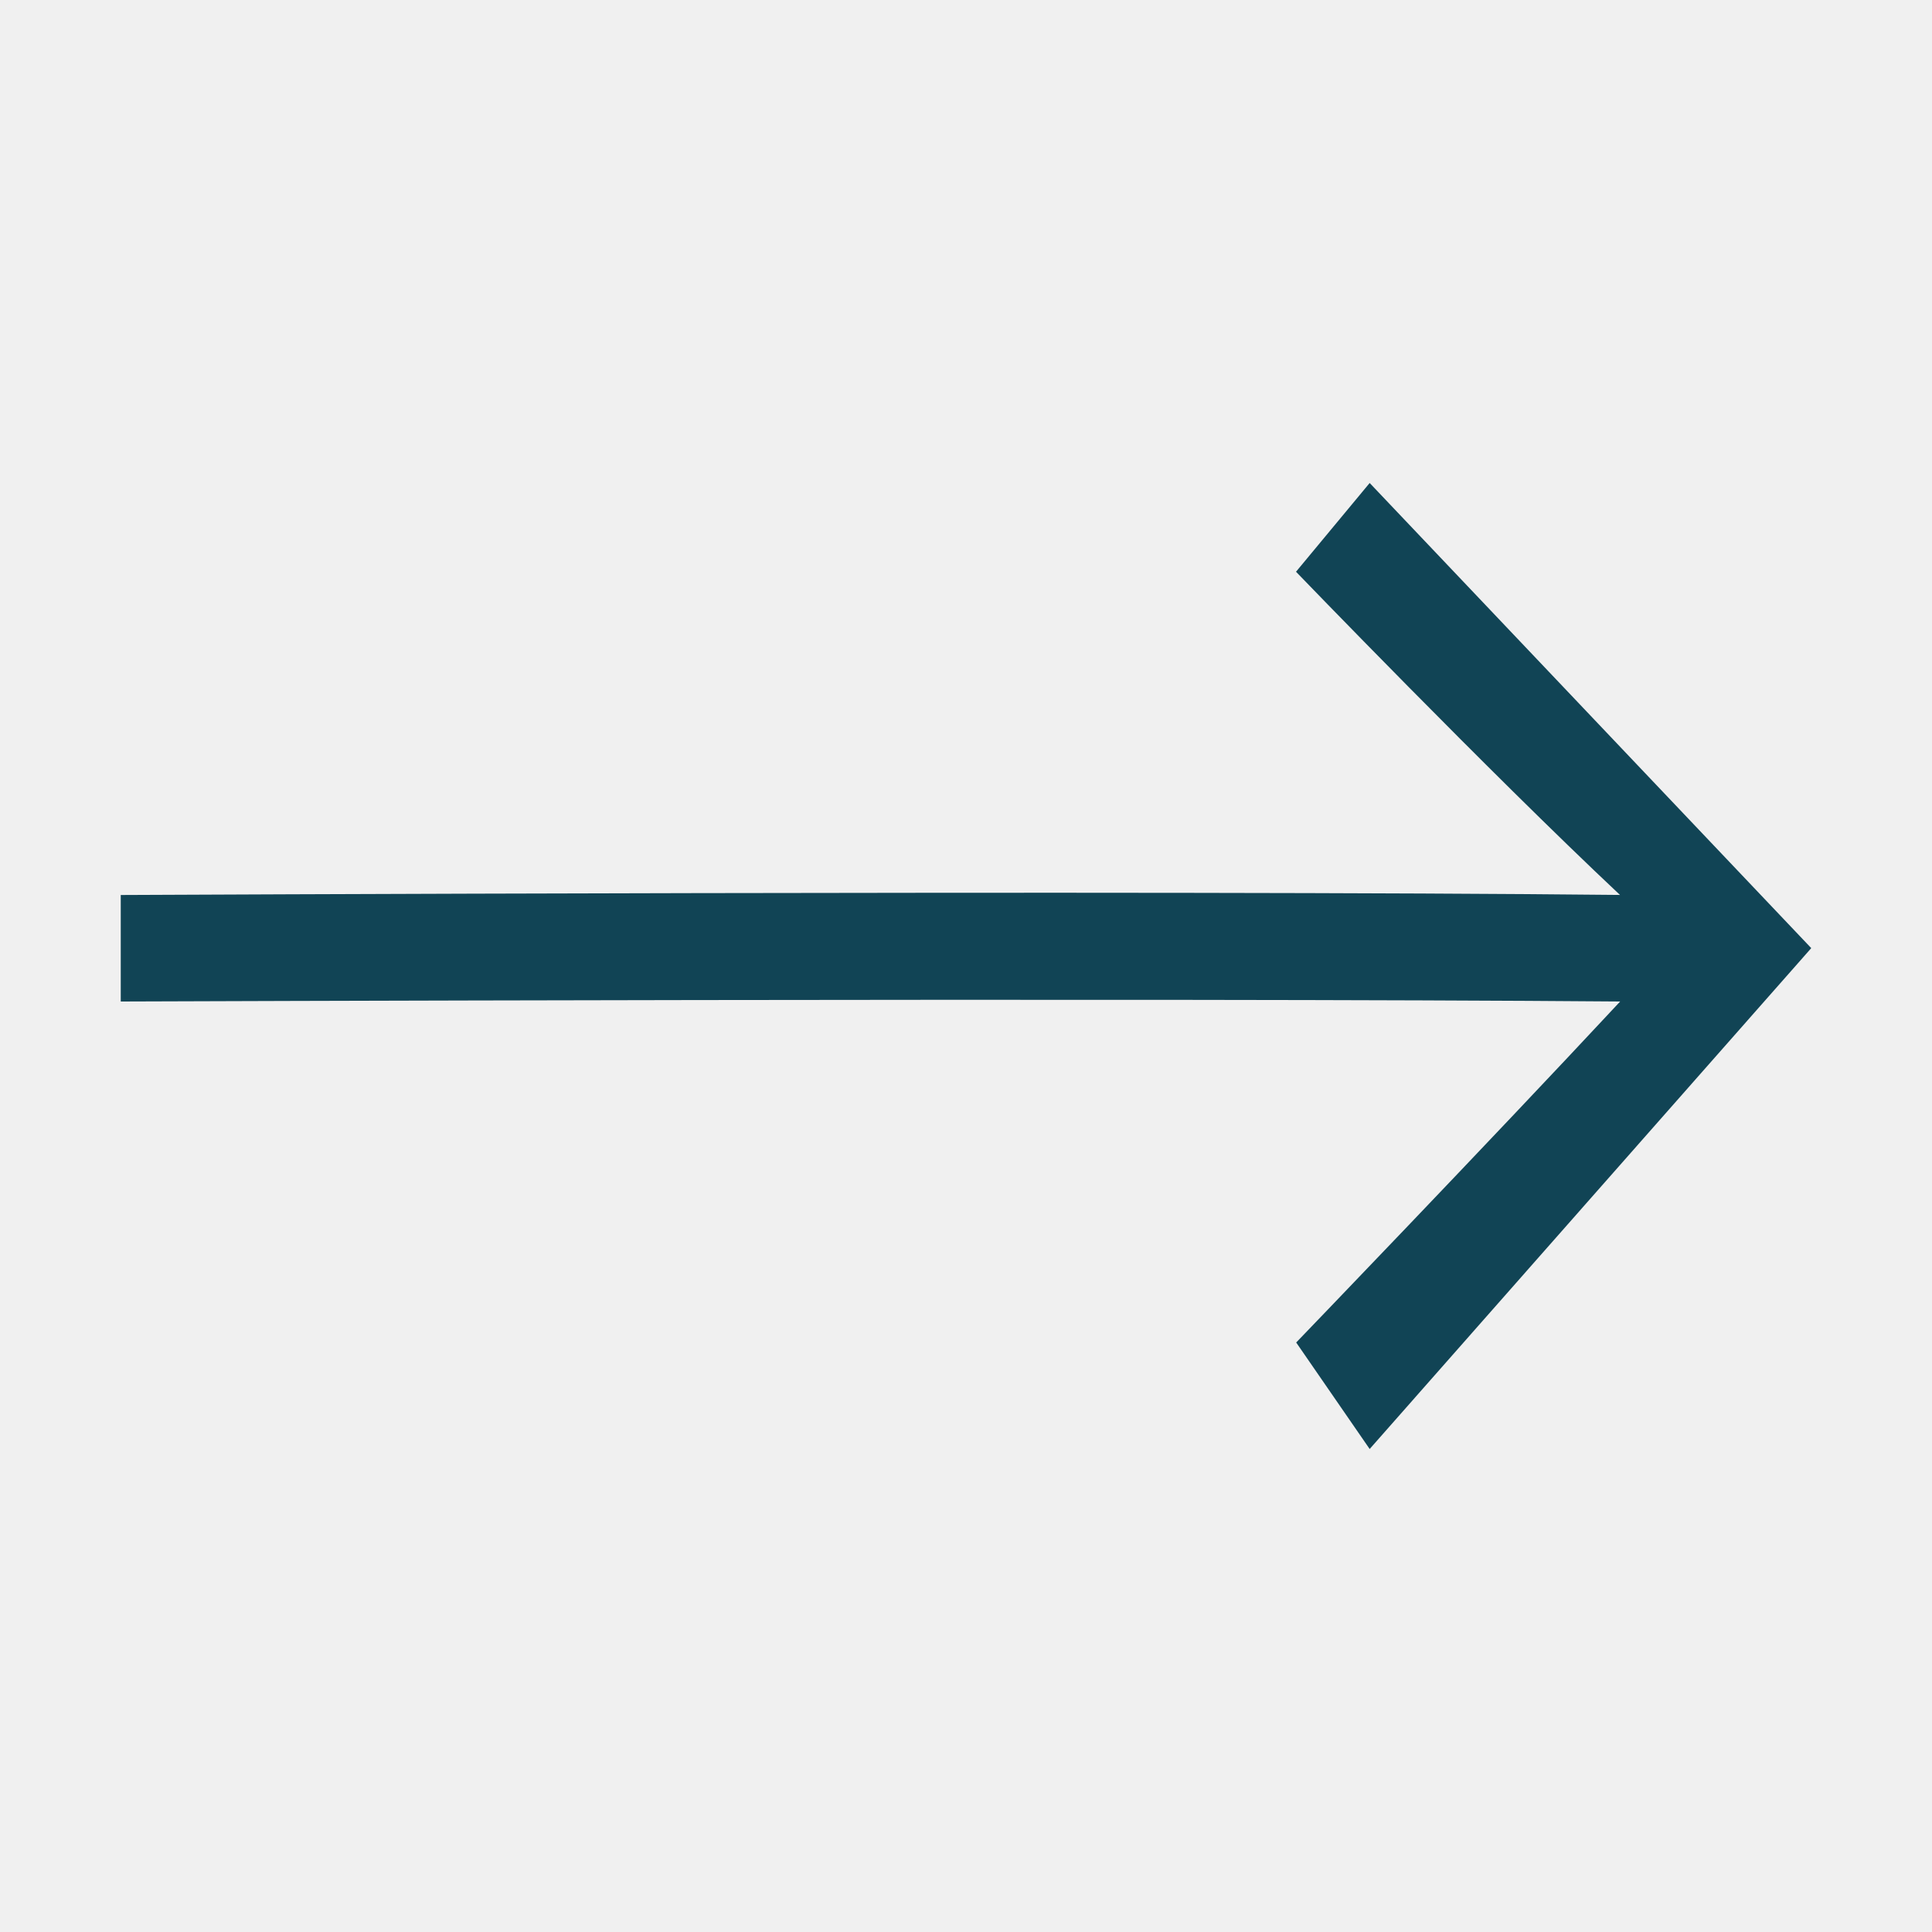
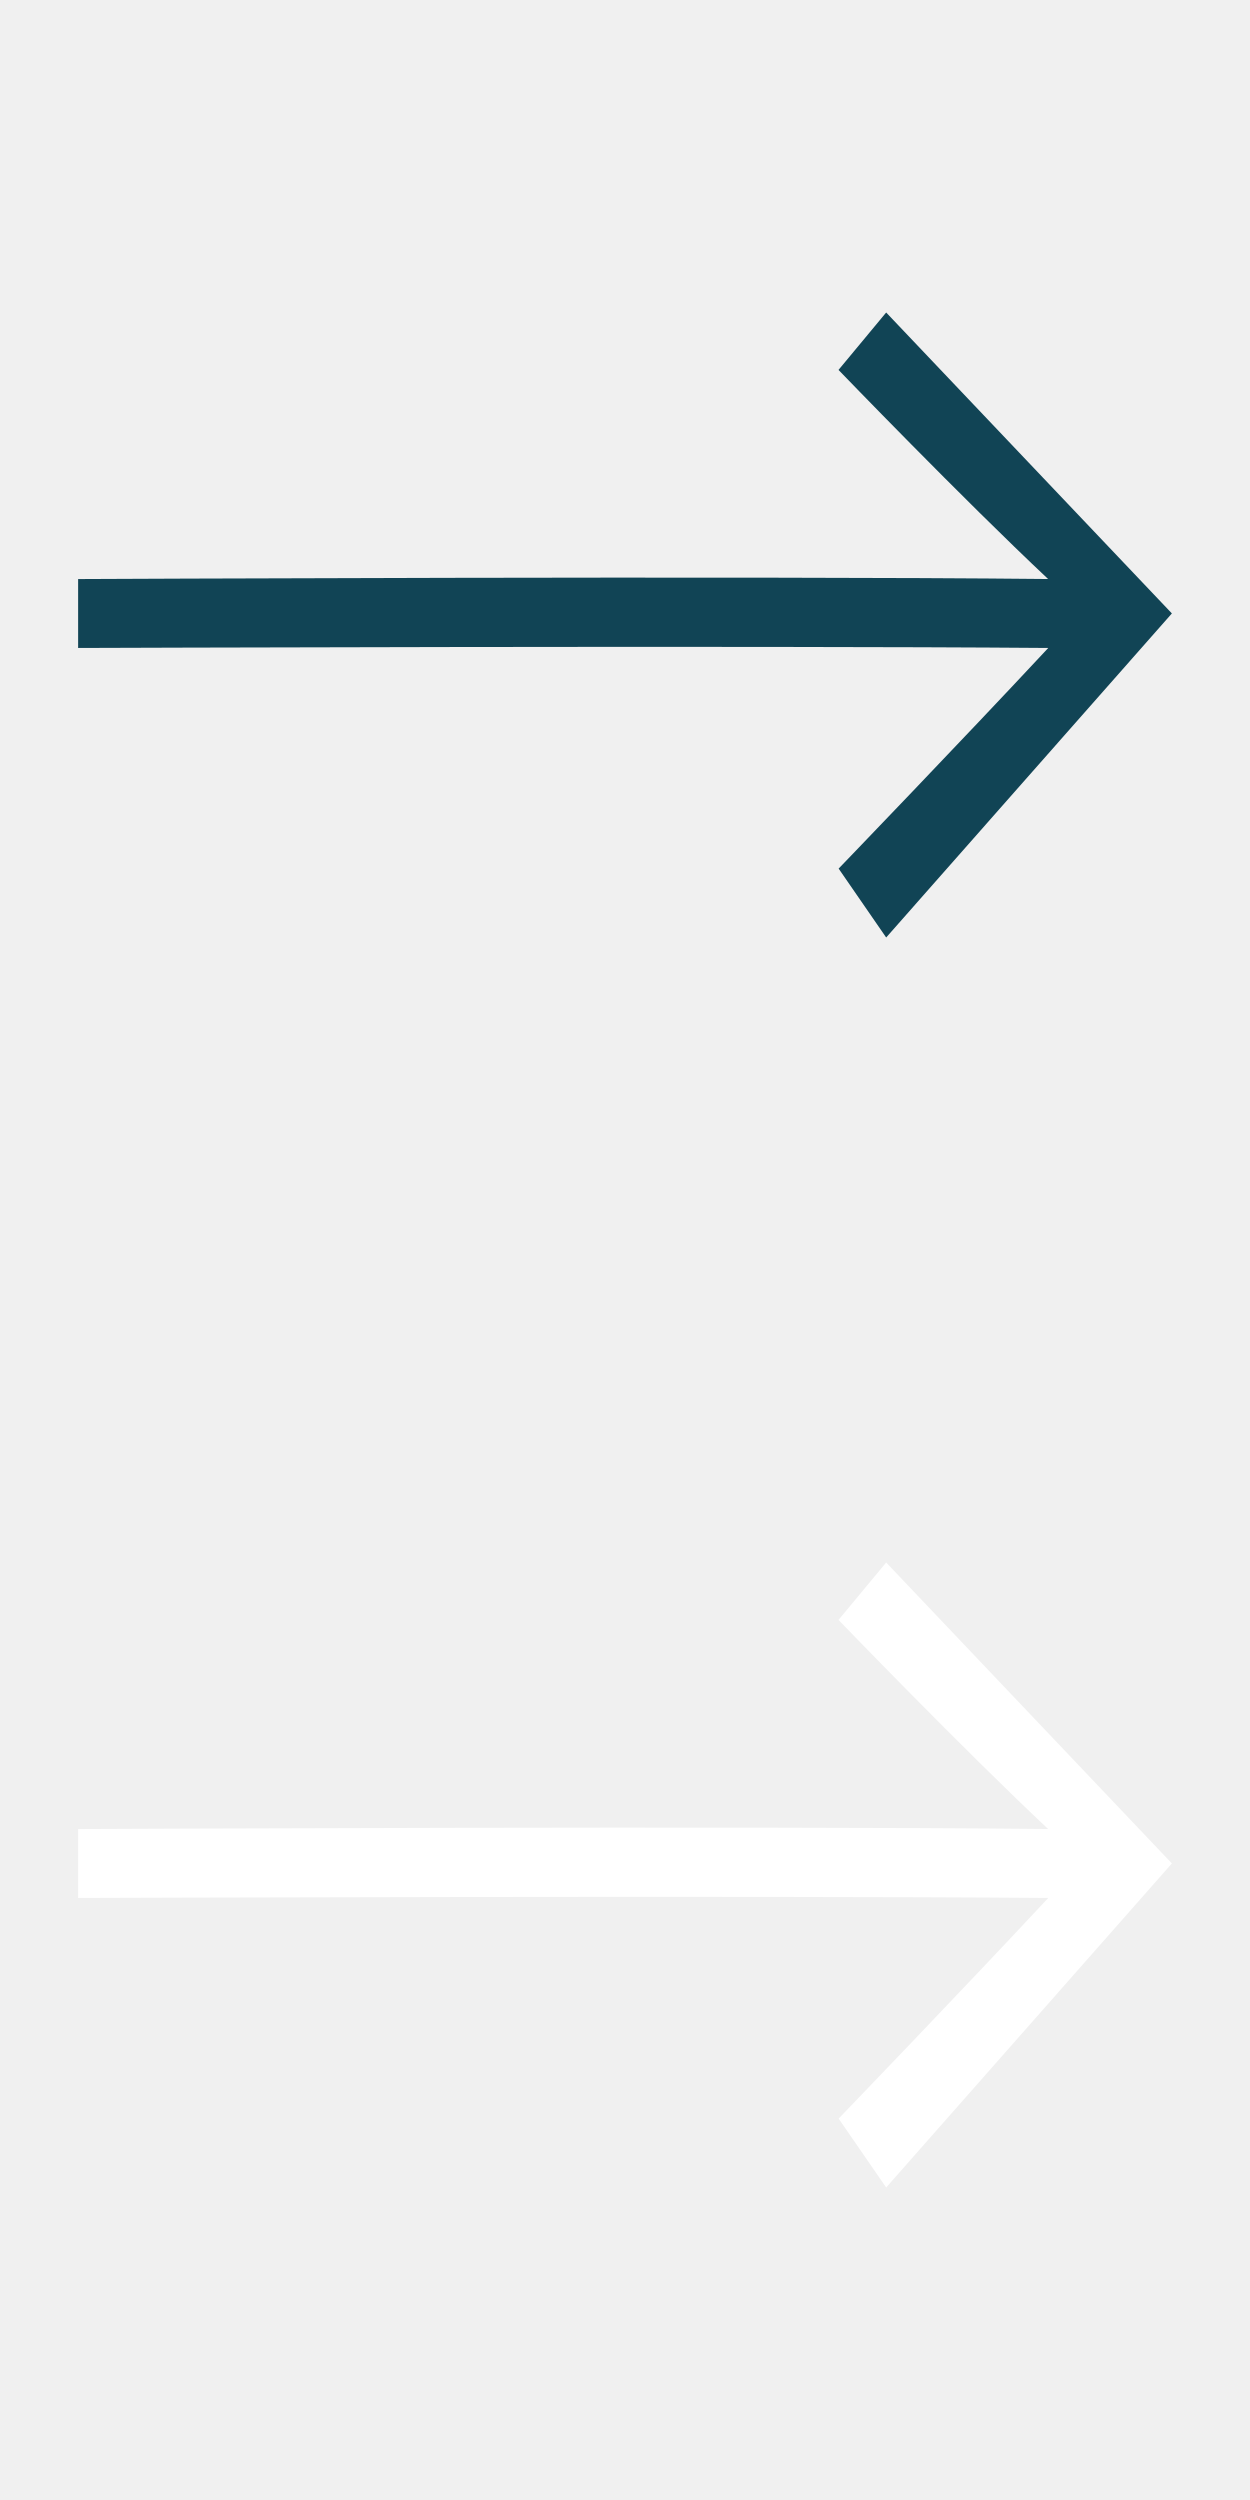
- <svg xmlns="http://www.w3.org/2000/svg" width="32" height="32" viewBox="0 0 32 32" fill="none">
+ <svg xmlns="http://www.w3.org/2000/svg" width="32" height="64" viewBox="0 0 32 64" fill="none">
  <path d="M22.686 8L21.466 9.47C21.466 9.47 24.64 12.764 26.832 14.823C19.146 14.741 2 14.824 2 14.824V16.588C2 16.588 19.152 16.524 26.835 16.588C24.643 18.941 21.469 22.236 21.469 22.236L22.686 24L30 15.704L22.686 8Z" fill="#114455" />
+   <g transform="translate(0,32)">
+     <path d="M22.686 8L21.466 9.47C21.466 9.47 24.64 12.764 26.832 14.823C19.146 14.741 2 14.824 2 14.824V16.588C2 16.588 19.152 16.524 26.835 16.588C24.643 18.941 21.469 22.236 21.469 22.236L22.686 24L30 15.704L22.686 8Z" fill="#ffffff" />
+   </g>
</svg>
